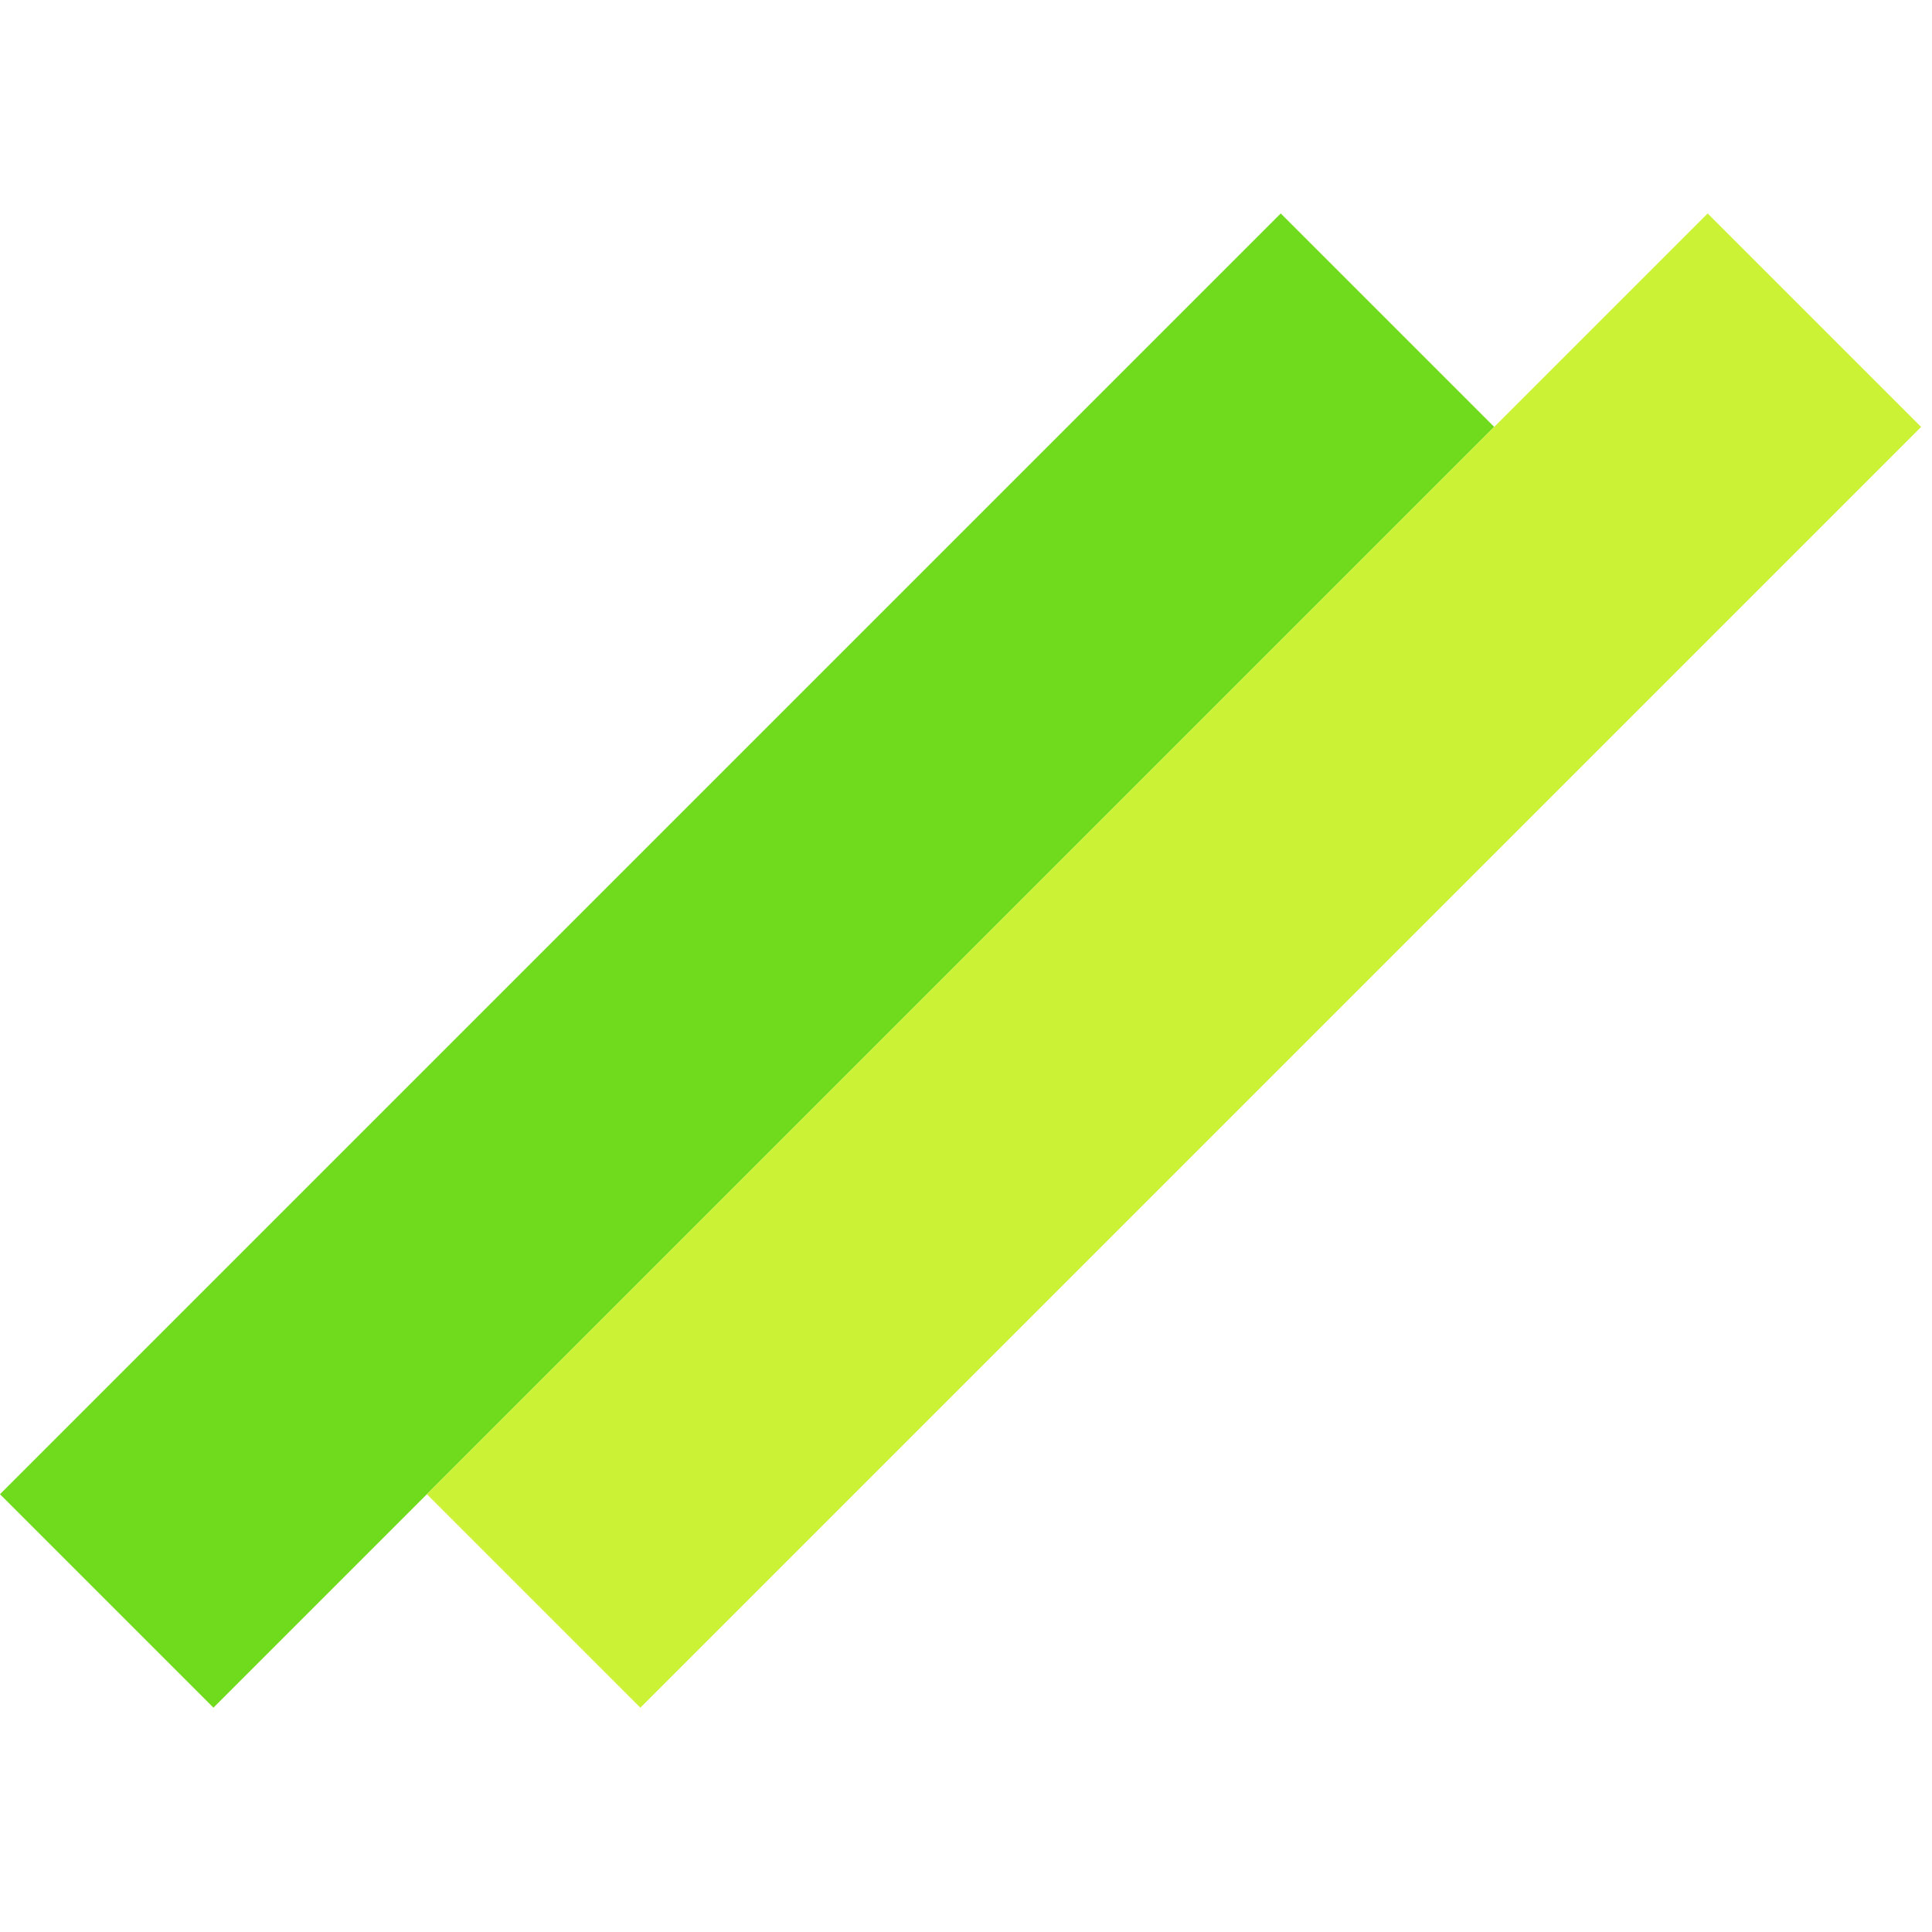
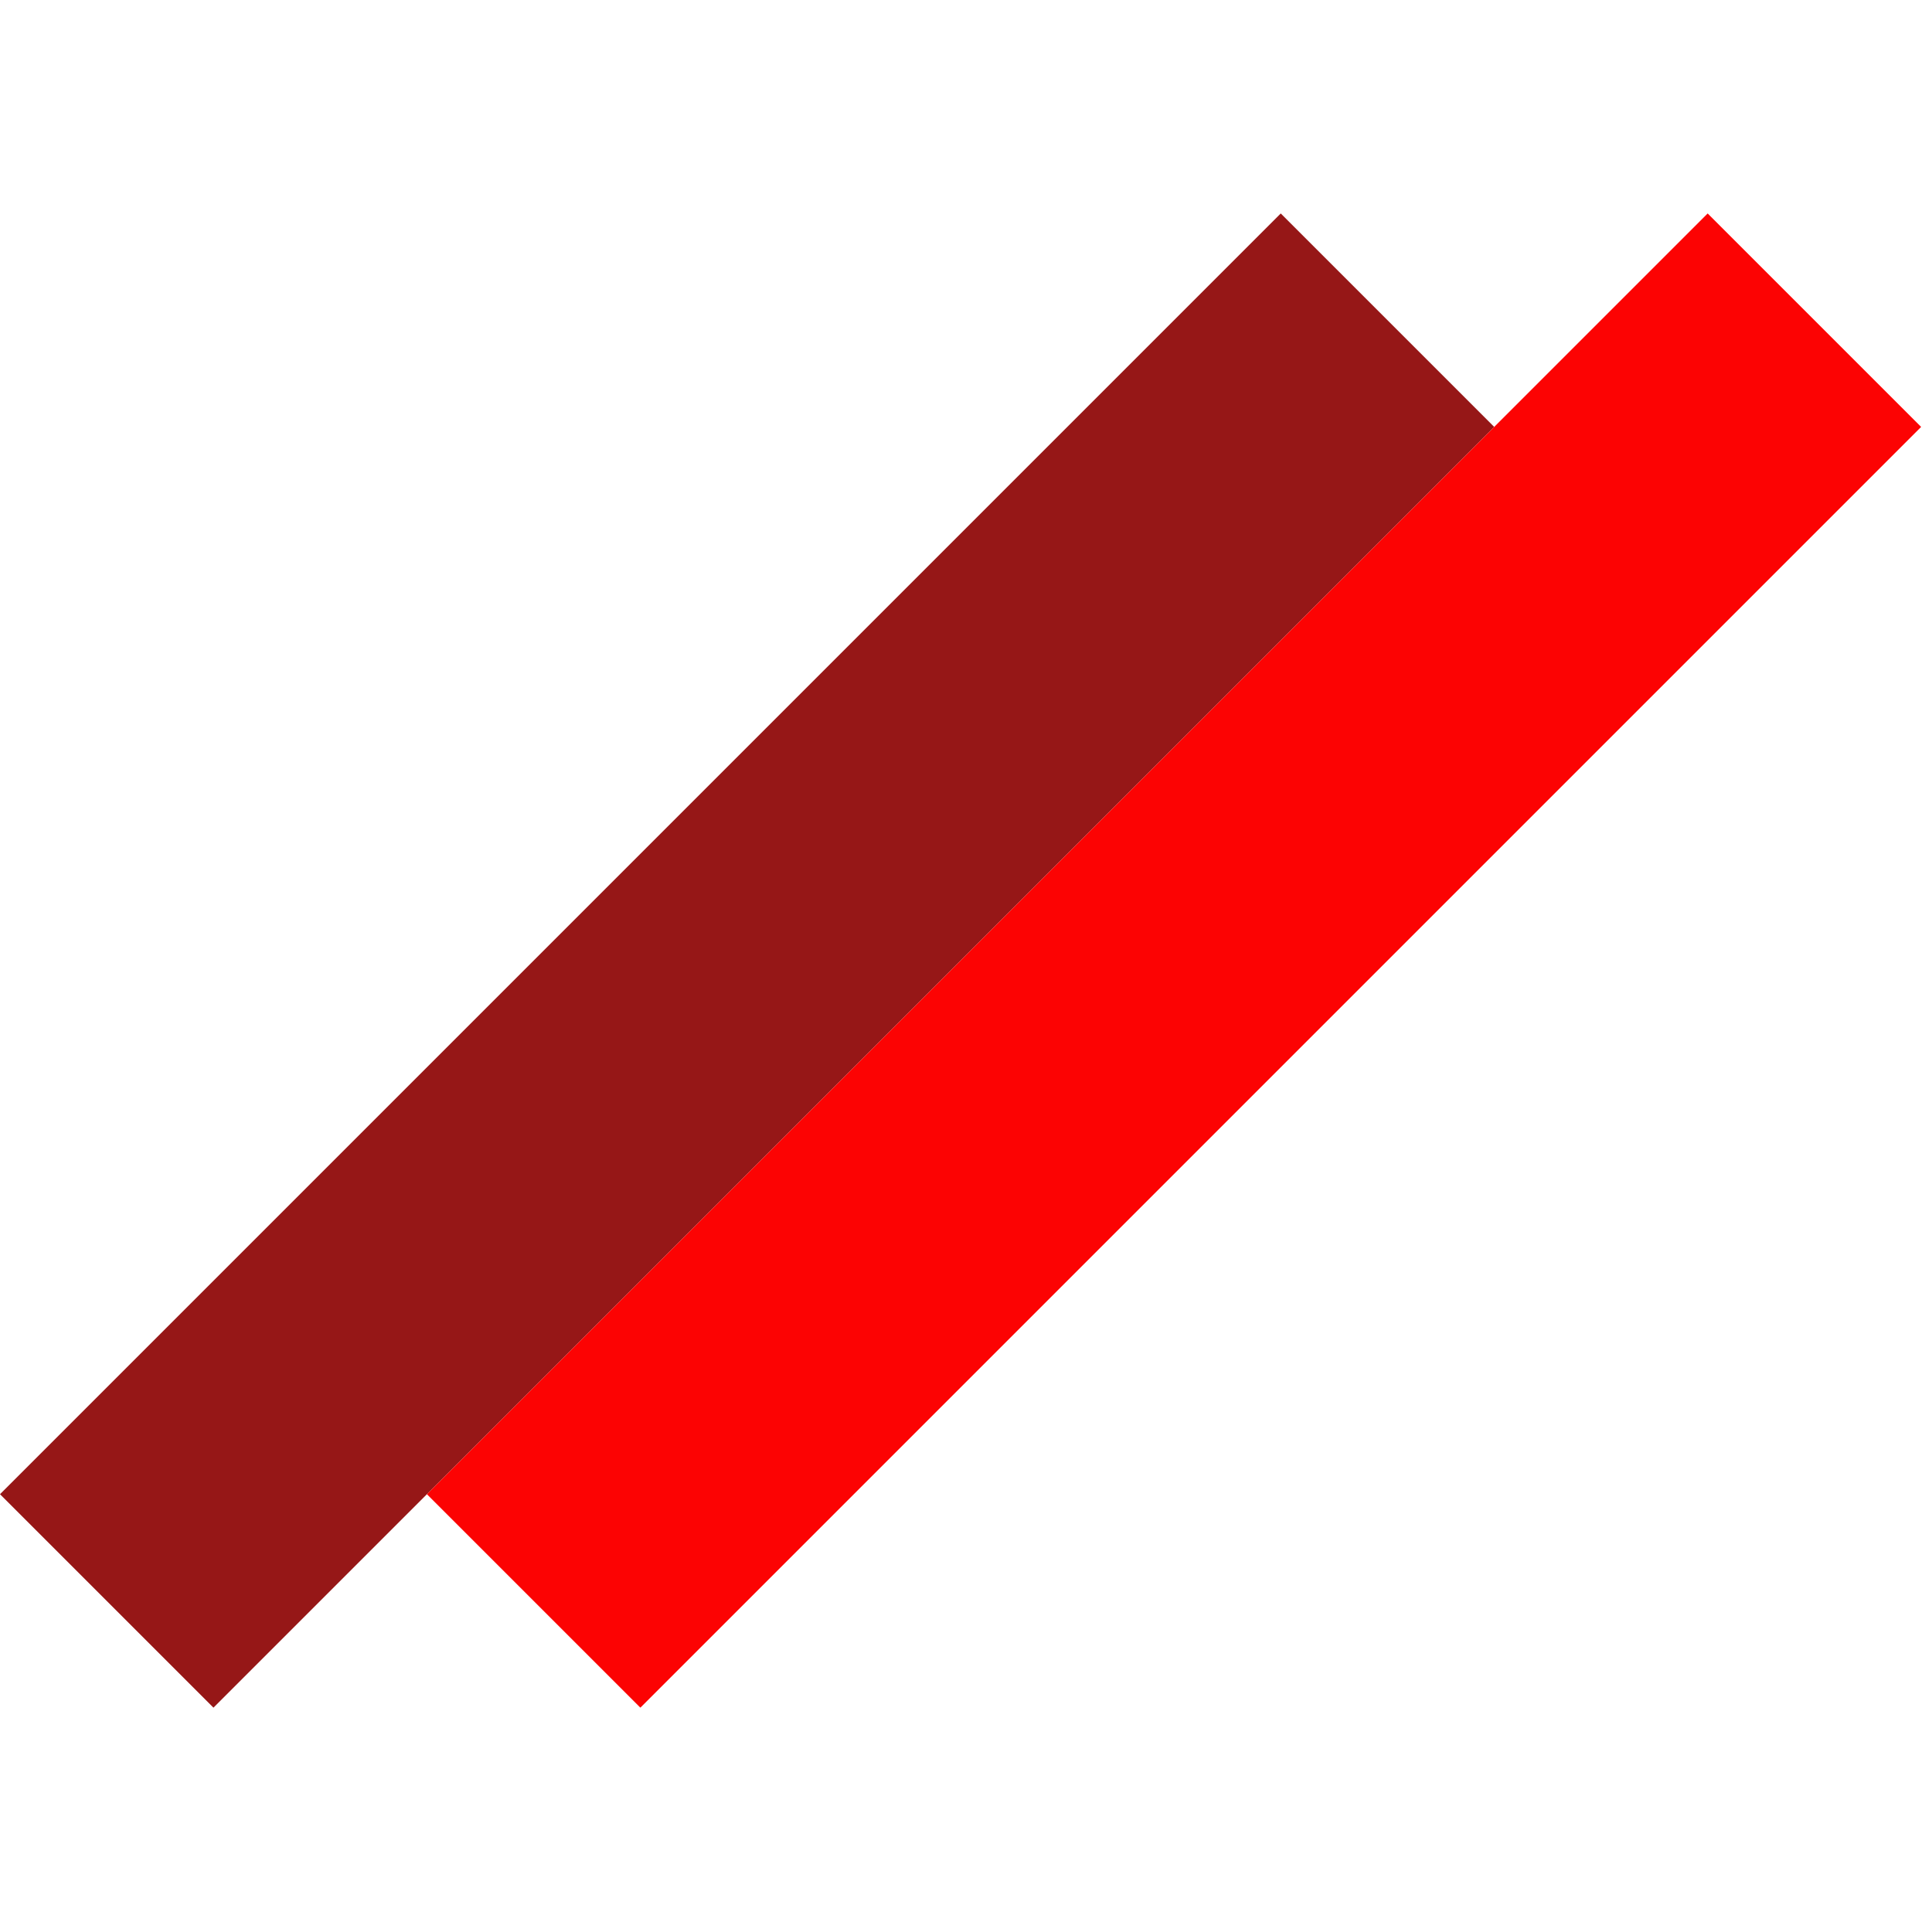
<svg xmlns="http://www.w3.org/2000/svg" width="128" height="128" viewBox="0 0 128 128" fill="none">
-   <rect y="98.995" width="120" height="20" transform="rotate(-45 0 98.9949)" fill="#70DA1C" />
-   <rect x="28.284" y="98.995" width="120" height="20" transform="rotate(-45 28.2842 98.9949)" fill="#CCF235" />
+   <rect y="98.995" width="120" height="20" transform="rotate(-45 0 98.9949)" fill="#961717" />
+   <rect x="28.284" y="98.995" width="120" height="20" transform="rotate(-45 28.2842 98.9949)" fill="#fc0303" />
</svg>
